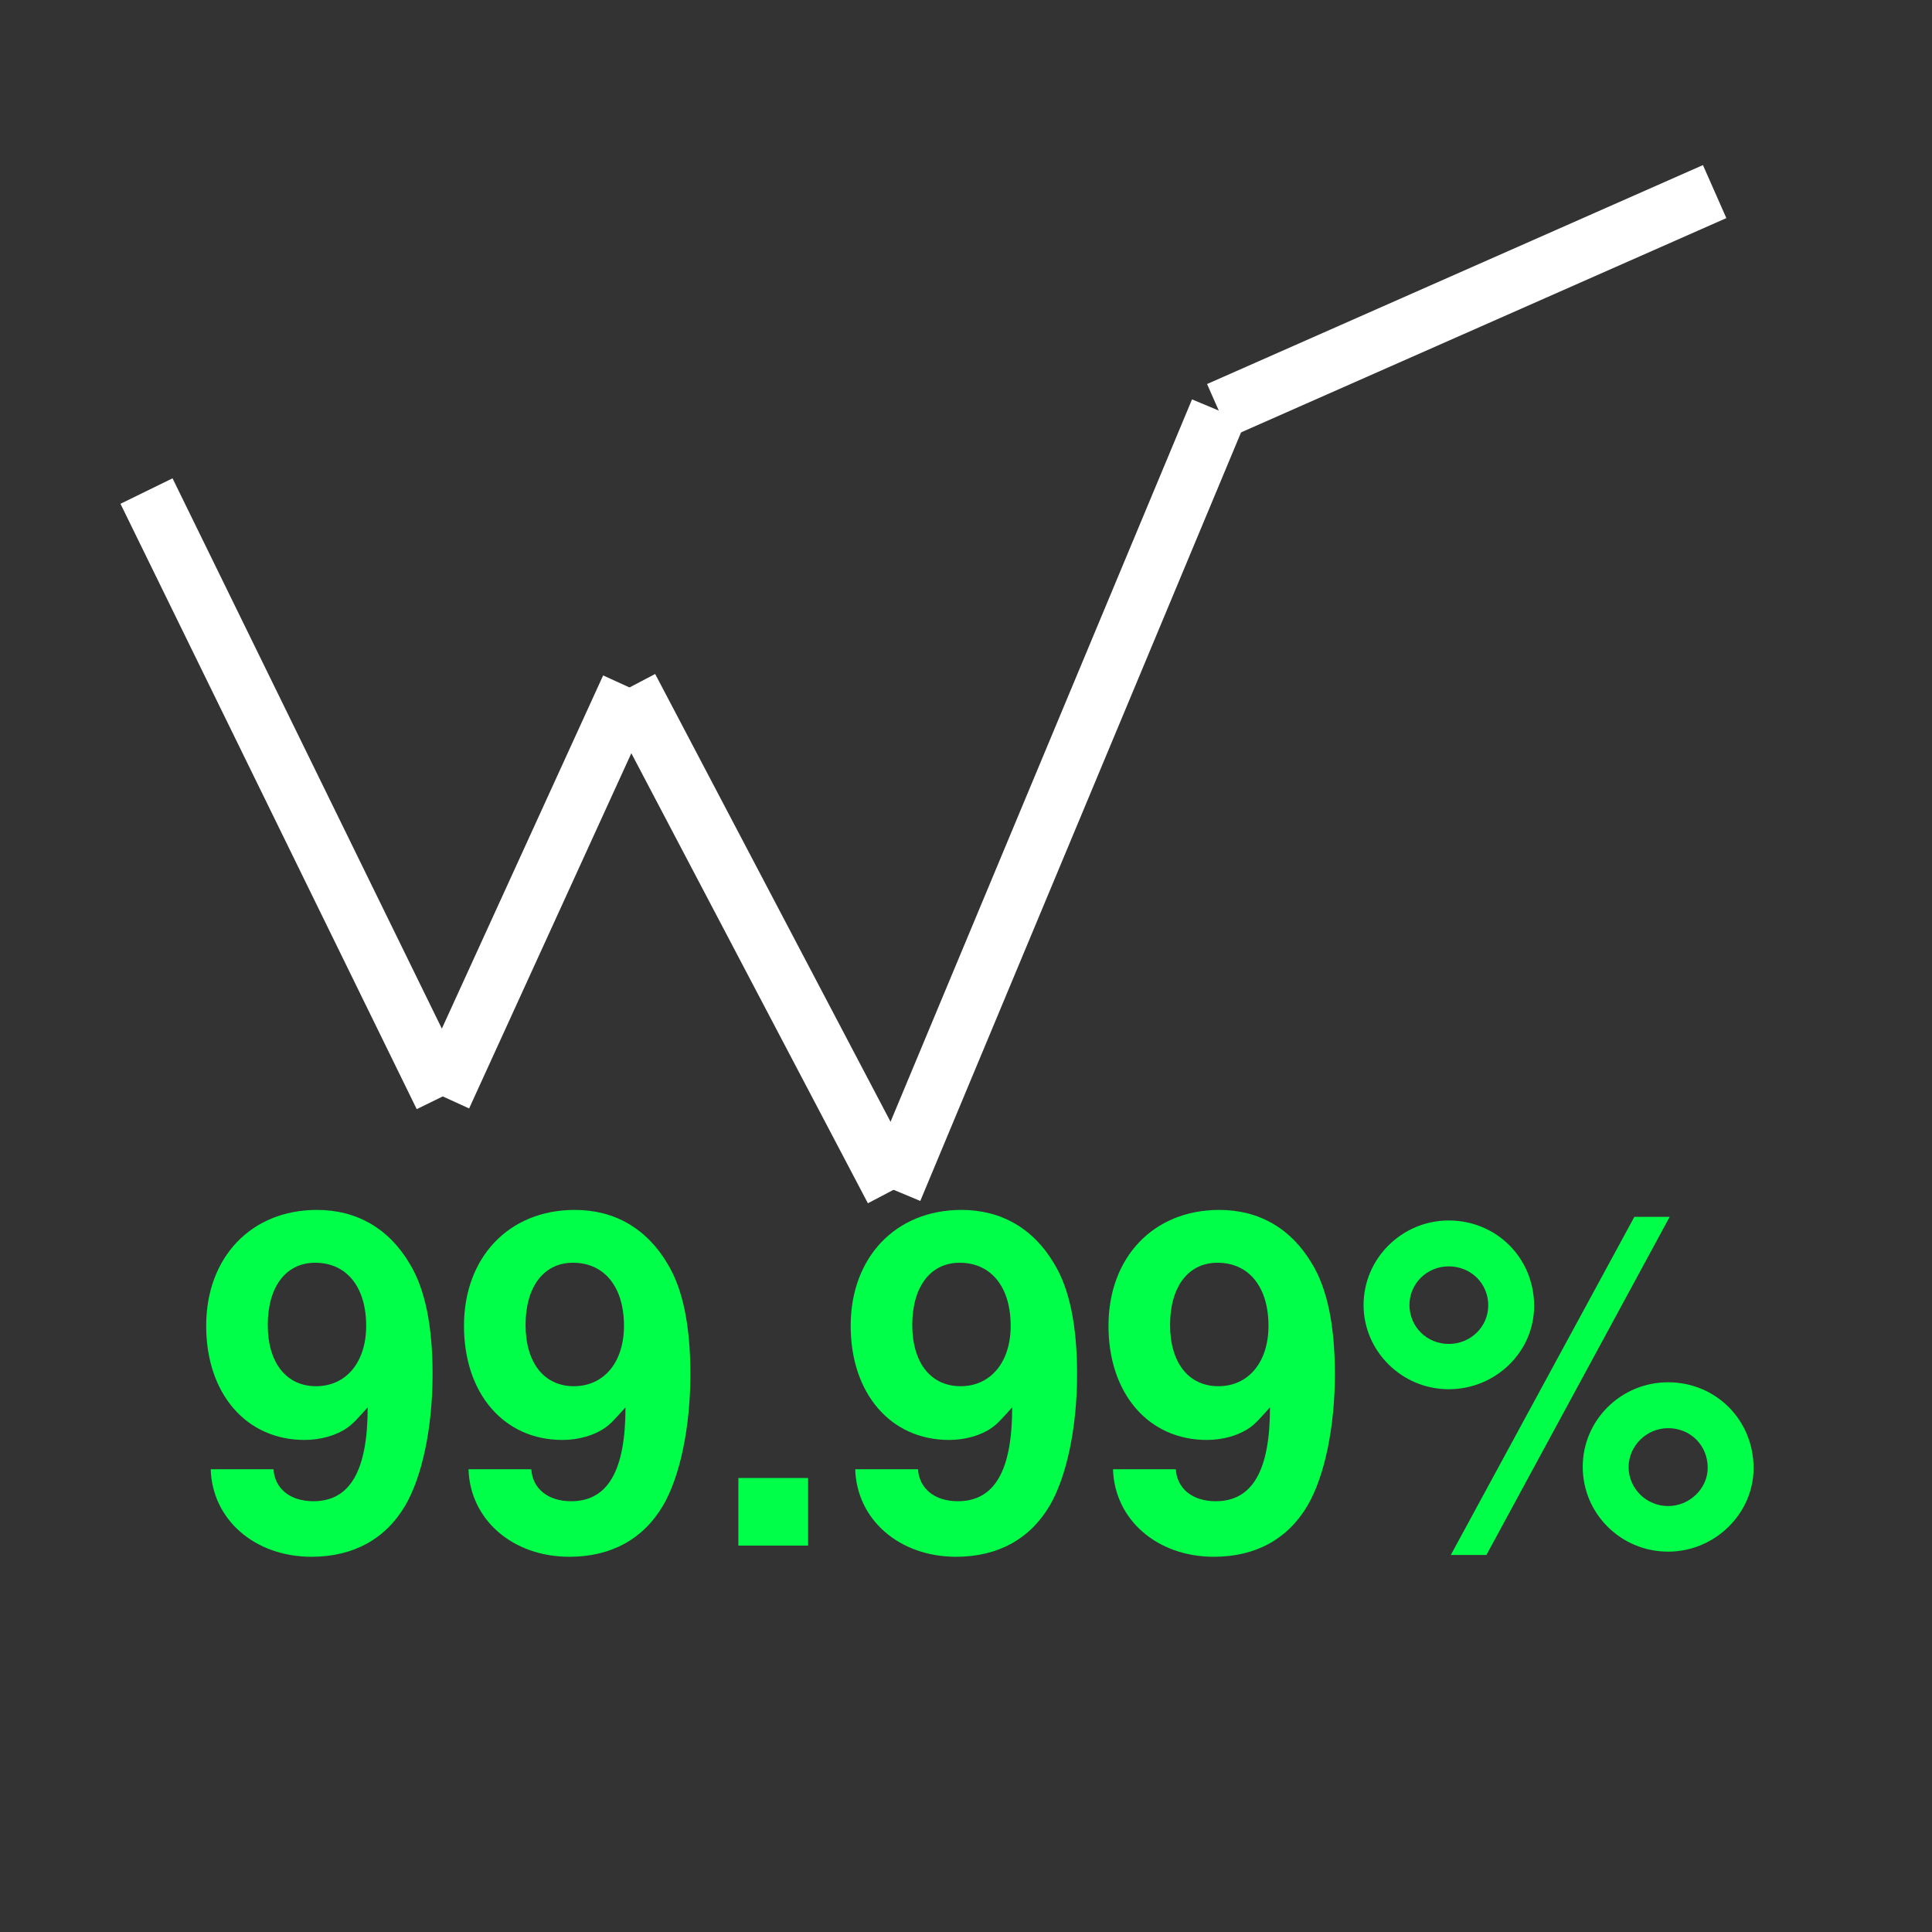
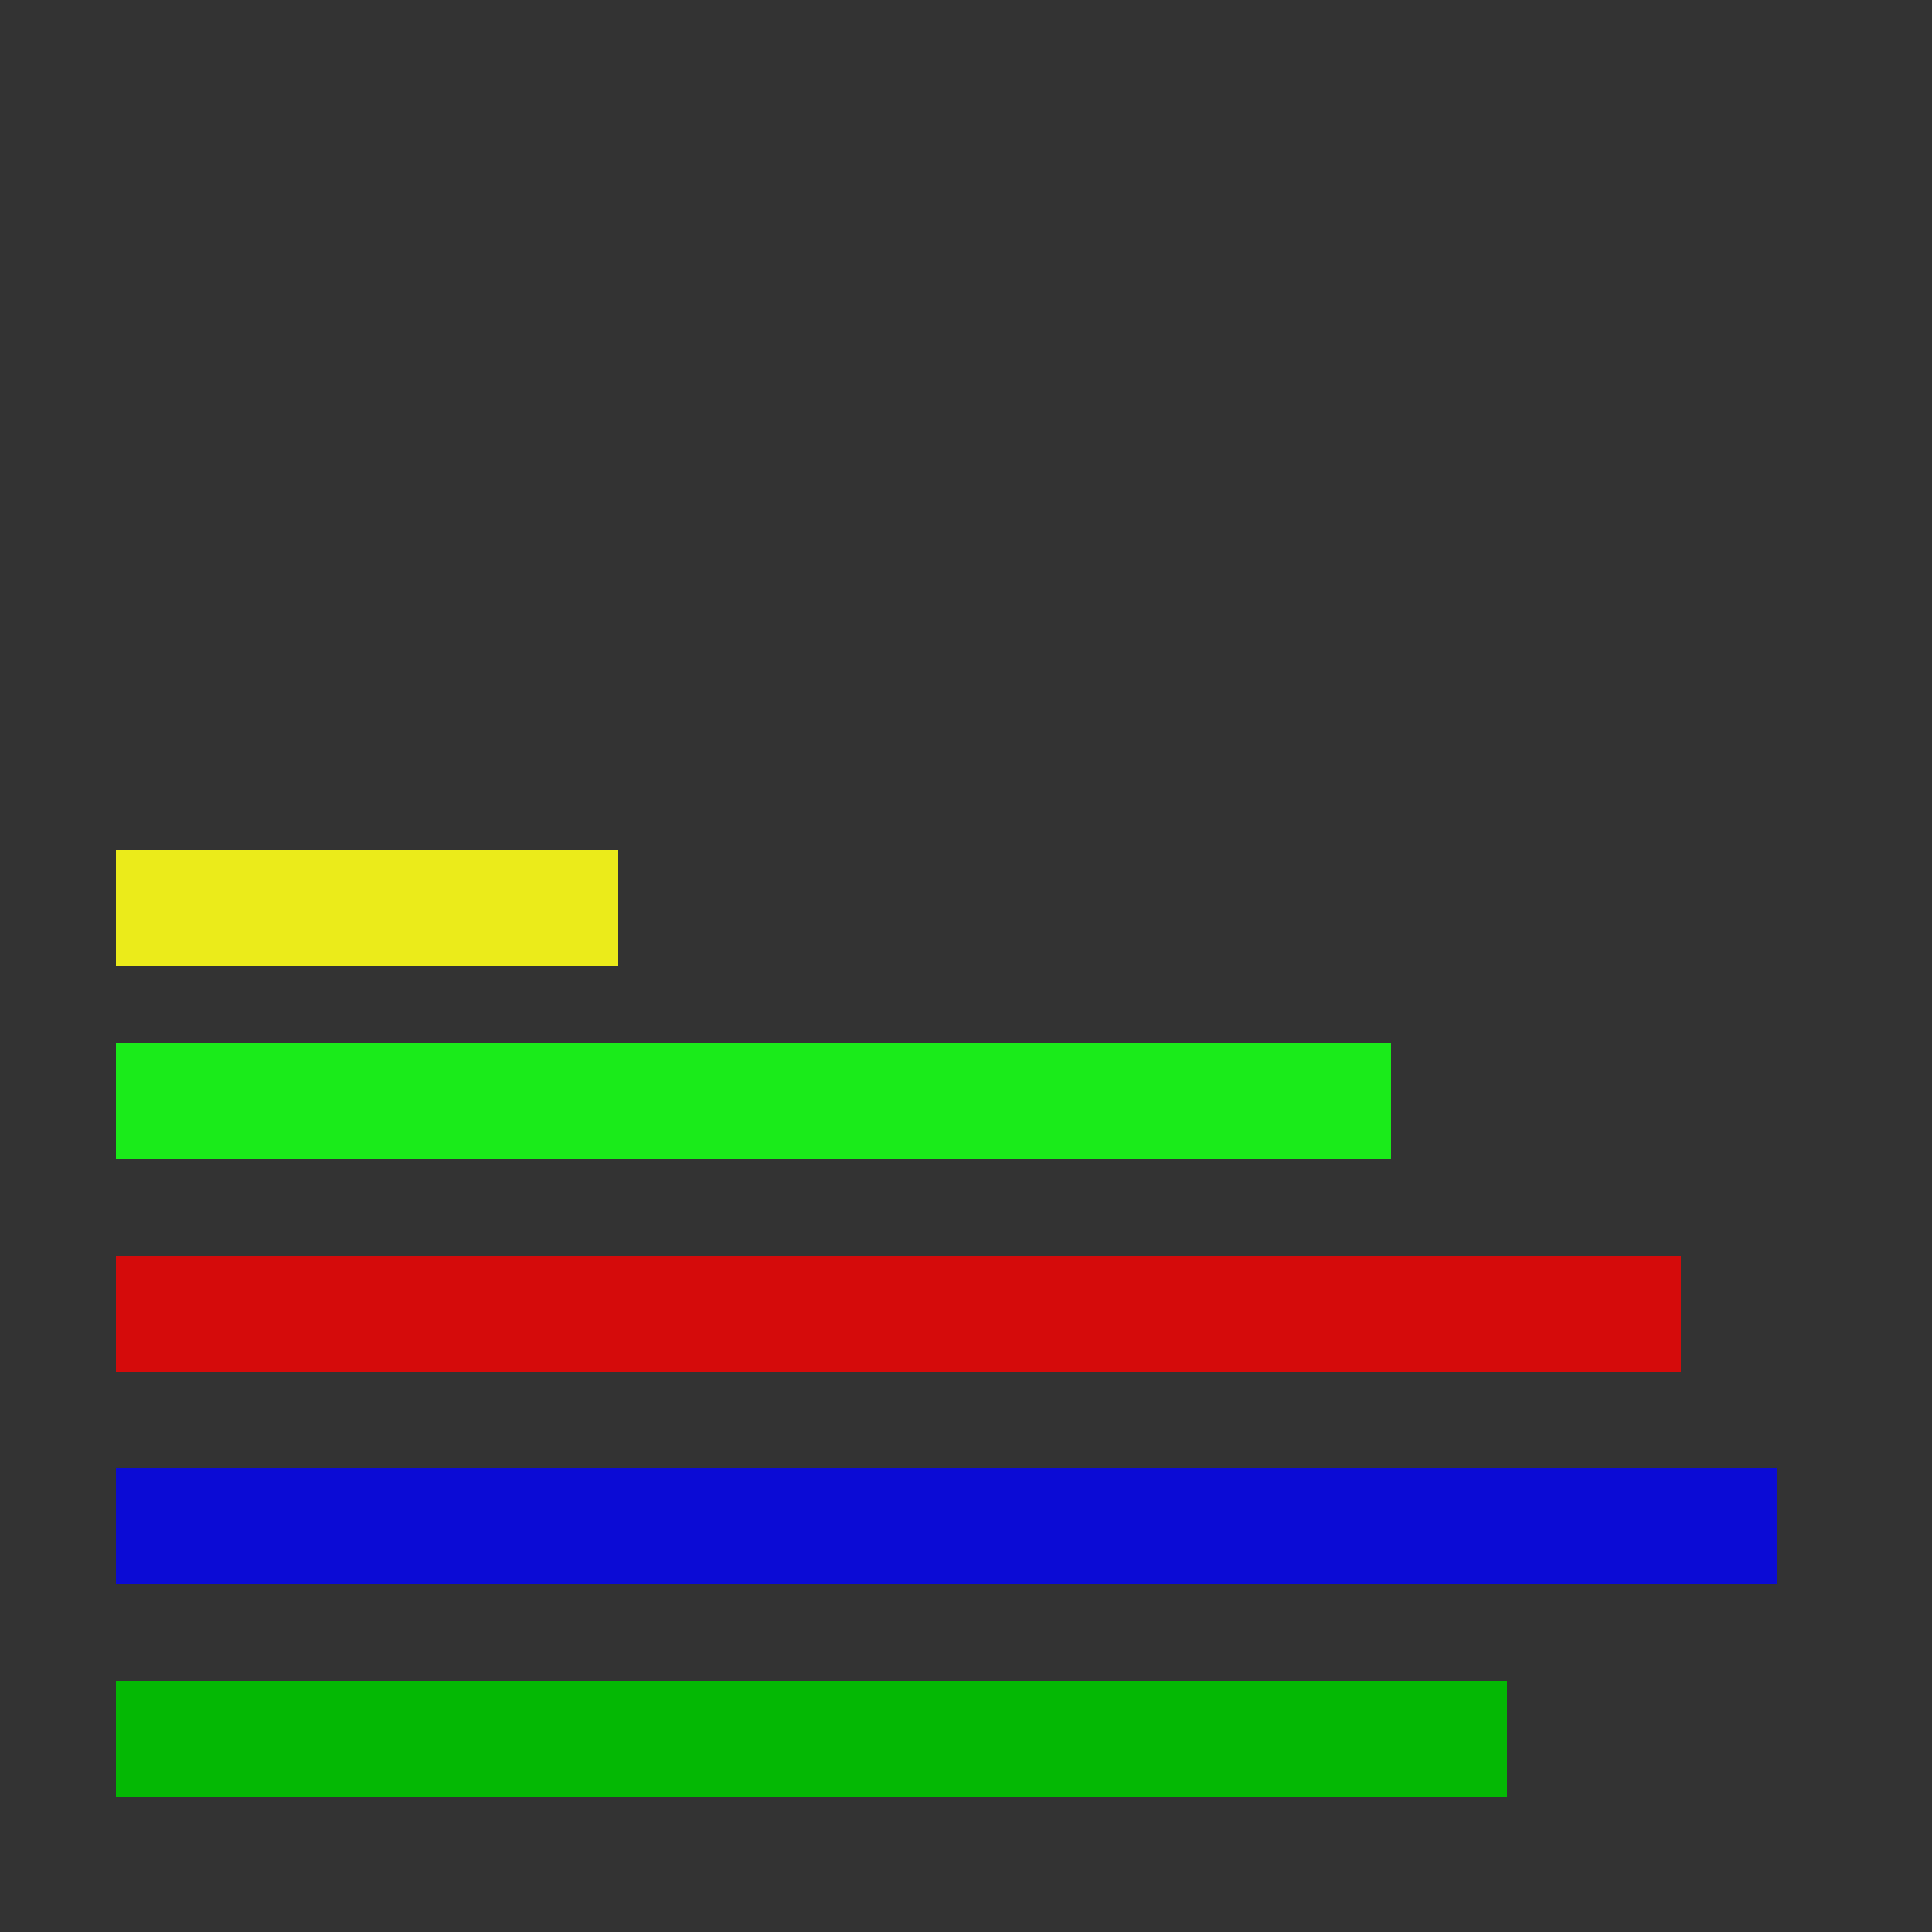
<svg xmlns="http://www.w3.org/2000/svg" width="100" height="100">
-   <g>
-     <rect fill="#333333" id="canvas_background" height="102" width="102" y="-1" x="-1" />
-   </g>
-   <g>
-     <line stroke-linecap="undefined" stroke-linejoin="undefined" id="svg_1" y2="56.75" x2="22.917" y1="25.417" x1="7.583" stroke-width="3" stroke="white" fill="white" />
-     <line stroke-linecap="undefined" stroke-linejoin="undefined" id="svg_2" y2="56.75" x2="22.917" y1="35.583" x1="32.583" stroke-width="3" stroke="white" fill="white" />
-     <line stroke-linecap="undefined" stroke-linejoin="undefined" id="svg_3" y2="35.583" x2="32.583" y1="61.583" x1="46.25" stroke-width="3" stroke="white" fill="white" />
-     <line stroke-linecap="undefined" stroke-linejoin="undefined" id="svg_4" y2="61.583" x2="46.25" y1="21.25" x1="63.083" stroke-width="3" stroke="white" fill="white" />
-     <line stroke-linecap="undefined" stroke-linejoin="undefined" id="svg_5" y2="21.25" x2="63.083" y1="9.917" x1="88.75" stroke-width="3" stroke="white" fill="white" />
-     <text font-weight="bold" xml:space="preserve" text-anchor="start" font-family="Helvetica, Arial, sans-serif" font-size="24" id="svg_8" y="80" x="10" stroke-width="0" stroke="white" fill="#00ff48">99.99%
-   <animate attributeType="XML" attributeName="font-weight" values="bold;normal;bold" dur="1.0s" repeatCount="indefinite" />
-     </text>
+   <rect id="backgroundrect" width="100%" height="100%" x="0" y="0" fill="none" stroke="none" />
+   <g style="" class="currentLayer">
+     <rect fill="#333333" id="canvas_background" height="102" width="102" y="-1" x="-1" class="" />
+     <rect fill="#e84141" stroke-dashoffset="" fill-rule="nonzero" id="svg_1" x="6" y="33" height="6" style="color: rgb(0, 0, 0);">
+       <animate attributeType="XML" attributeName="width" dur="2.0s" repeatCount="indefinite" values="51;60;66;72;80;85;89;80;65;50;45;48" />
+     </rect>
+     <rect fill="#ebeb1a" stroke-dashoffset="" fill-rule="nonzero" id="svg_3" x="6" y="44" width="26" height="6" style="color: rgb(0, 0, 0);">
+       <animate attributeType="XML" attributeName="width" dur="3.1s" repeatCount="indefinite" values="51;60;66;72;80;85;89;80;65;50;45;48" />
+     </rect>
+     <rect fill="#1aeb1a" stroke-dashoffset="" fill-rule="nonzero" id="svg_5" x="6" y="54" width="66" height="6" style="color: rgb(0, 0, 0);">
+       <animate attributeType="XML" attributeName="width" dur="5.5s" repeatCount="indefinite" values="51;60;66;72;80;85;89;80;65;50;45;48" />
+     </rect>
+     <rect fill="#d50b0b" stroke-dashoffset="" fill-rule="nonzero" id="svg_7" x="6" y="65" width="81" height="6" style="color: rgb(0, 0, 0);">
+       <animate attributeType="XML" attributeName="width" dur="1.1s" repeatCount="indefinite" values="51;60;66;72;80;85;89;80;65;50;45;48" />
+     </rect>
+     <rect fill="#0b0bd5" stroke-dashoffset="" fill-rule="nonzero" id="svg_9" x="6" y="76" width="86" height="6" style="color: rgb(0, 0, 0);">
+       <animate attributeType="XML" attributeName="width" dur="0.9s" repeatCount="indefinite" values="51;60;66;72;80;85;89;80;65;50;45;48" />
+     </rect>
+     <rect fill="#04b804" stroke-dashoffset="" fill-rule="nonzero" id="svg_11" x="6" y="87" width="72" height="6" style="color: rgb(0, 0, 0);">
+       <animate attributeType="XML" attributeName="width" dur="2.4s" repeatCount="indefinite" values="51;60;66;72;80;85;89;80;65;50;45;48" />
+     </rect>
  </g>
</svg>
